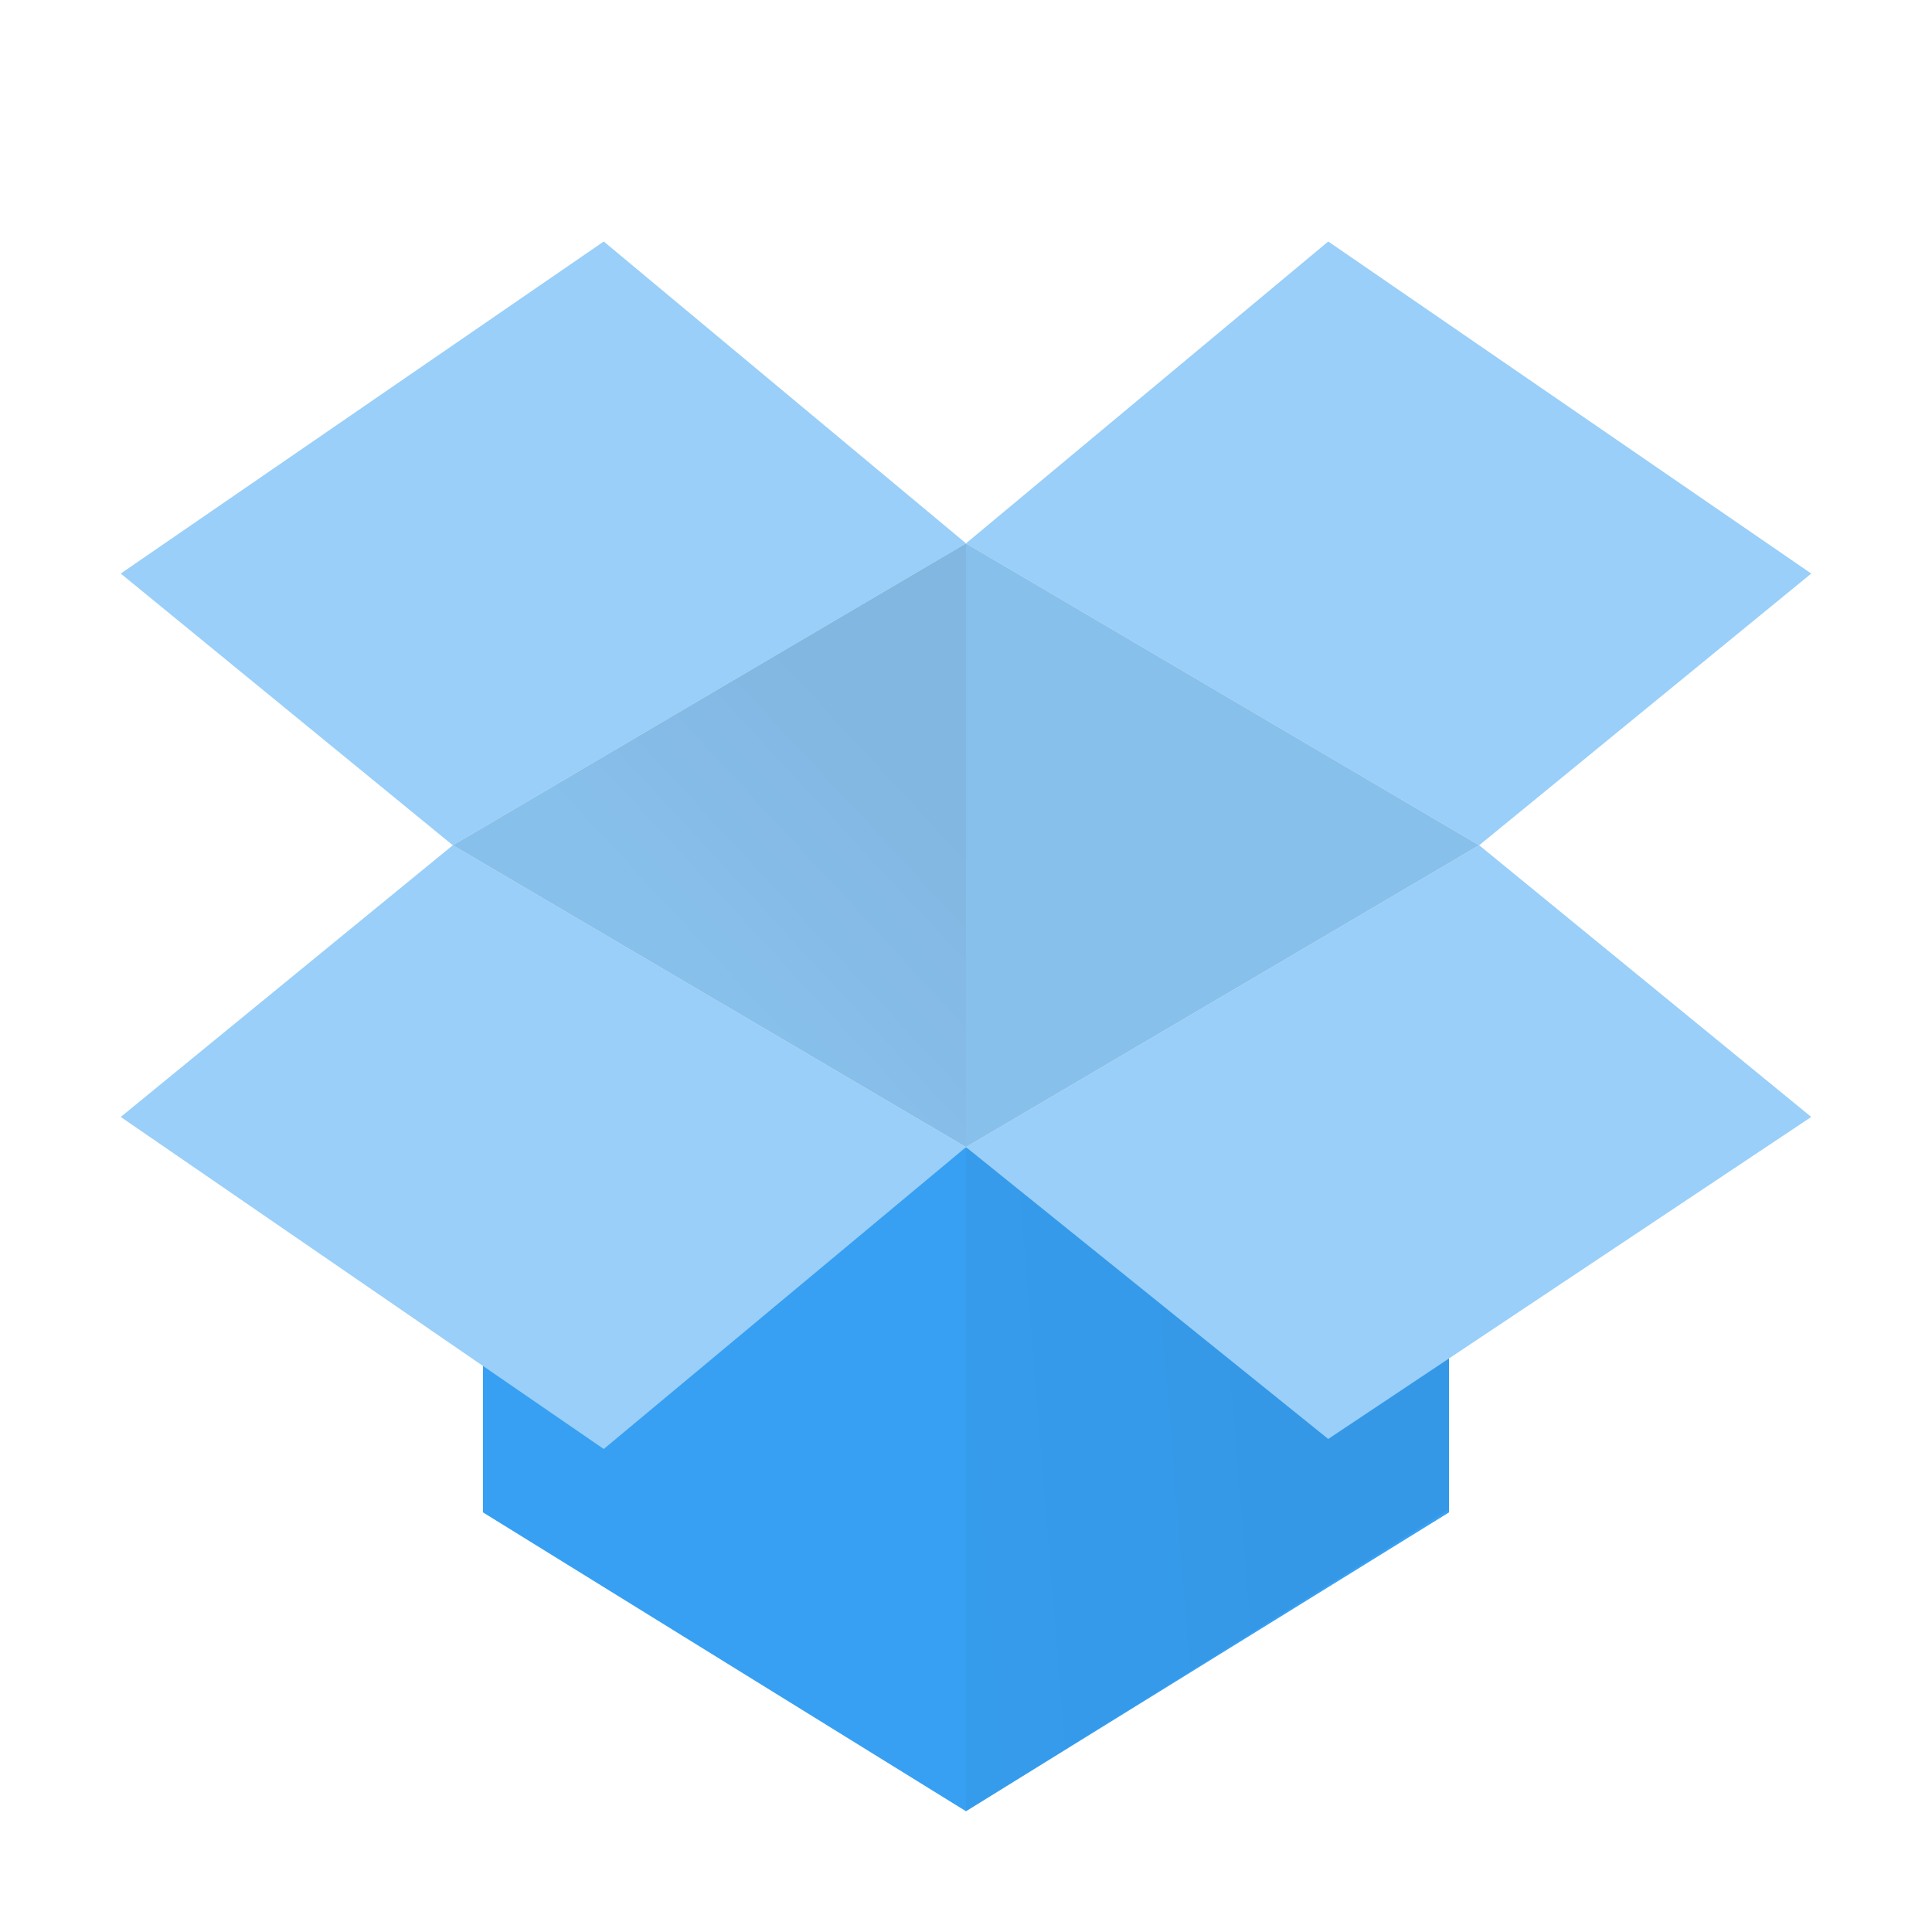
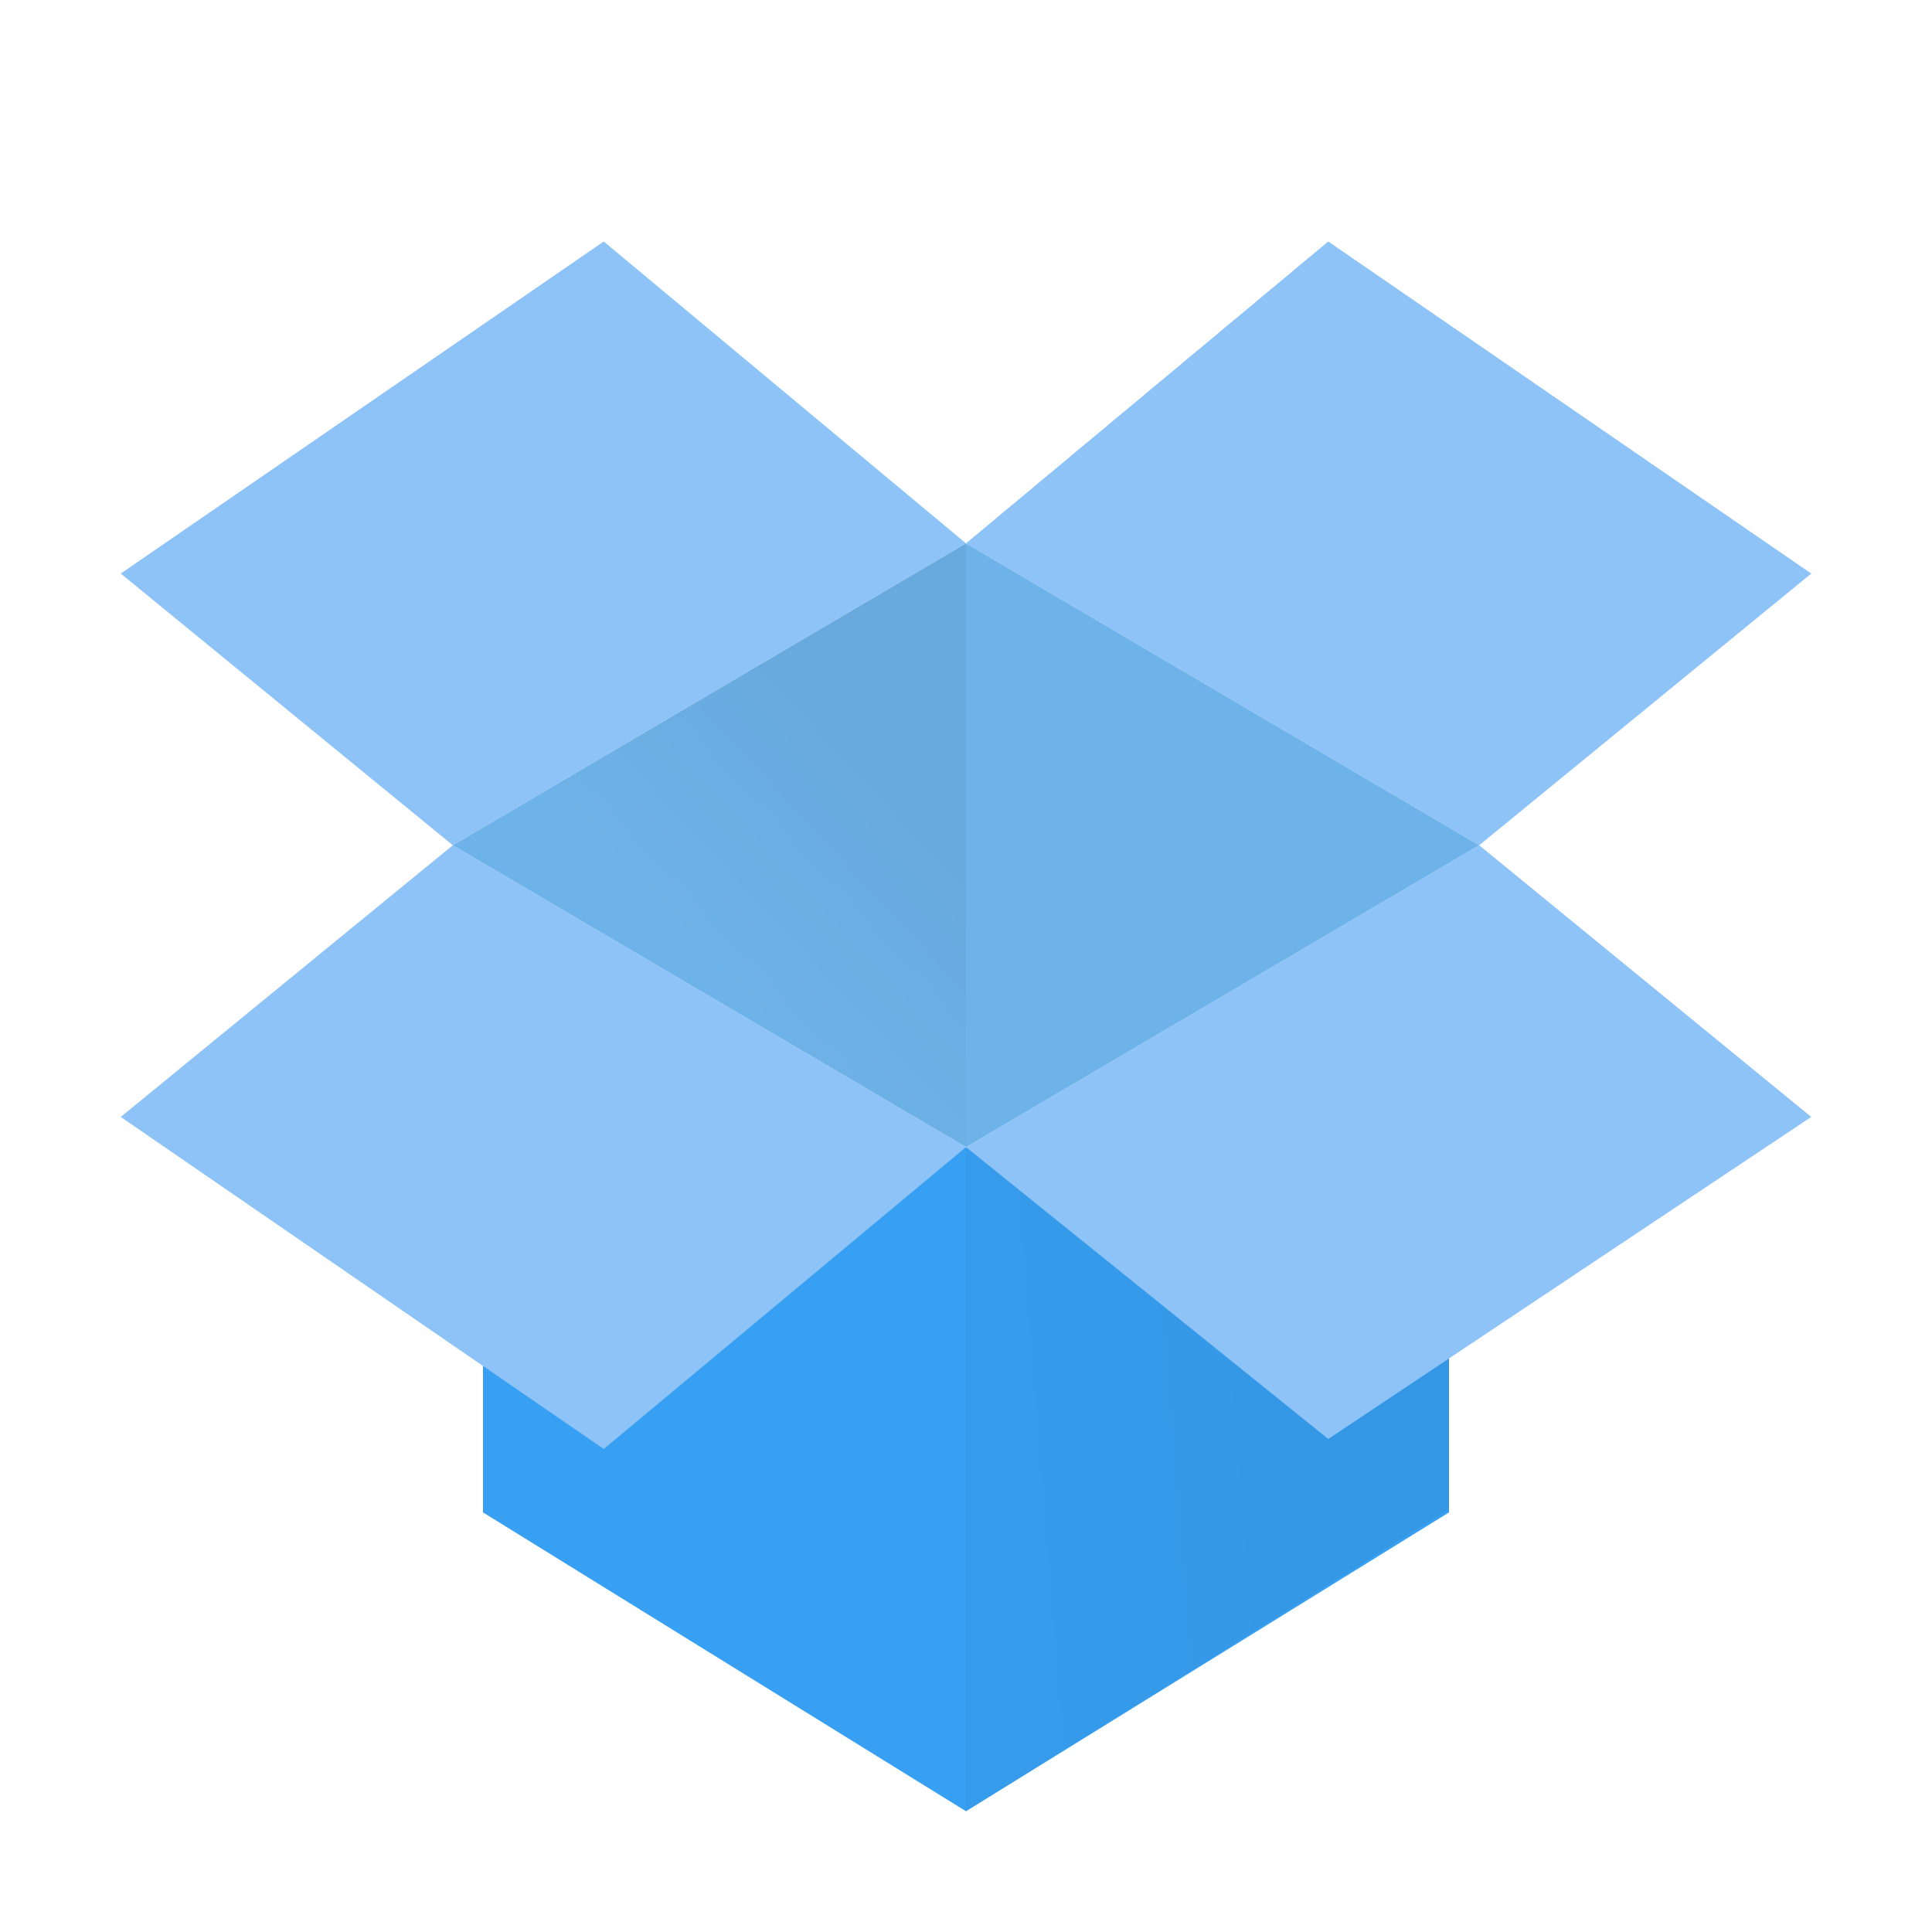
<svg xmlns="http://www.w3.org/2000/svg" xmlns:xlink="http://www.w3.org/1999/xlink" height="16" width="16" version="1">
  <defs>
    <linearGradient id="linearGradient3681">
      <stop offset="0" />
      <stop stop-opacity="0" offset="1" />
    </linearGradient>
    <linearGradient id="linearGradient4517" y2="25.313" xlink:href="#linearGradient3681" gradientUnits="userSpaceOnUse" x2="28.615" gradientTransform="matrix(-.70833 0 0 .71429 33 -2)" y1="21" x1="24" />
    <linearGradient id="linearGradient4521" y2="36.388" xlink:href="#linearGradient3681" gradientUnits="userSpaceOnUse" x2="12.189" gradientTransform="matrix(.66667 0 0 .66667 .046428 -.34935)" y1="34.828" x1="31.427" />
  </defs>
  <g transform="matrix(.5 0 0 .5 0 .5)">
    <path fill="#37a0f2" d="m24 20.64-2.203 0.915-5.797-3.555-5.764 3.255-2.236-0.315v3.11l8 4.95 8-4.95z" />
    <path opacity=".05" fill="url(#linearGradient4521)" d="m16 18v11l8-5v-3l-2.287 1.251z" />
-     <g fill="#99cff8">
+     <g fill="#8ec3f8">
      <path d="m7.5 13 8.5-5-6-5-8 5.5z" />
      <path d="m16 18-8.5-5-5.5 4.5 8 5.5z" />
      <path d="m30 17.5-5.5-4.5-8.5 5l6 4.834z" />
      <path d="m16 8 8.5 5 5.5-4.5-8-5.5z" />
    </g>
-     <path fill="#88c0ec" d="m24.5 13-8.5 5-8.5-5 8.5-5z" />
+     <path fill="#6db2e8" d="m24.5 13-8.5 5-8.5-5 8.5-5z" />
    <path opacity=".05" fill="url(#linearGradient4517)" d="m7.5 13 8.5 5v-10z" />
  </g>
</svg>
